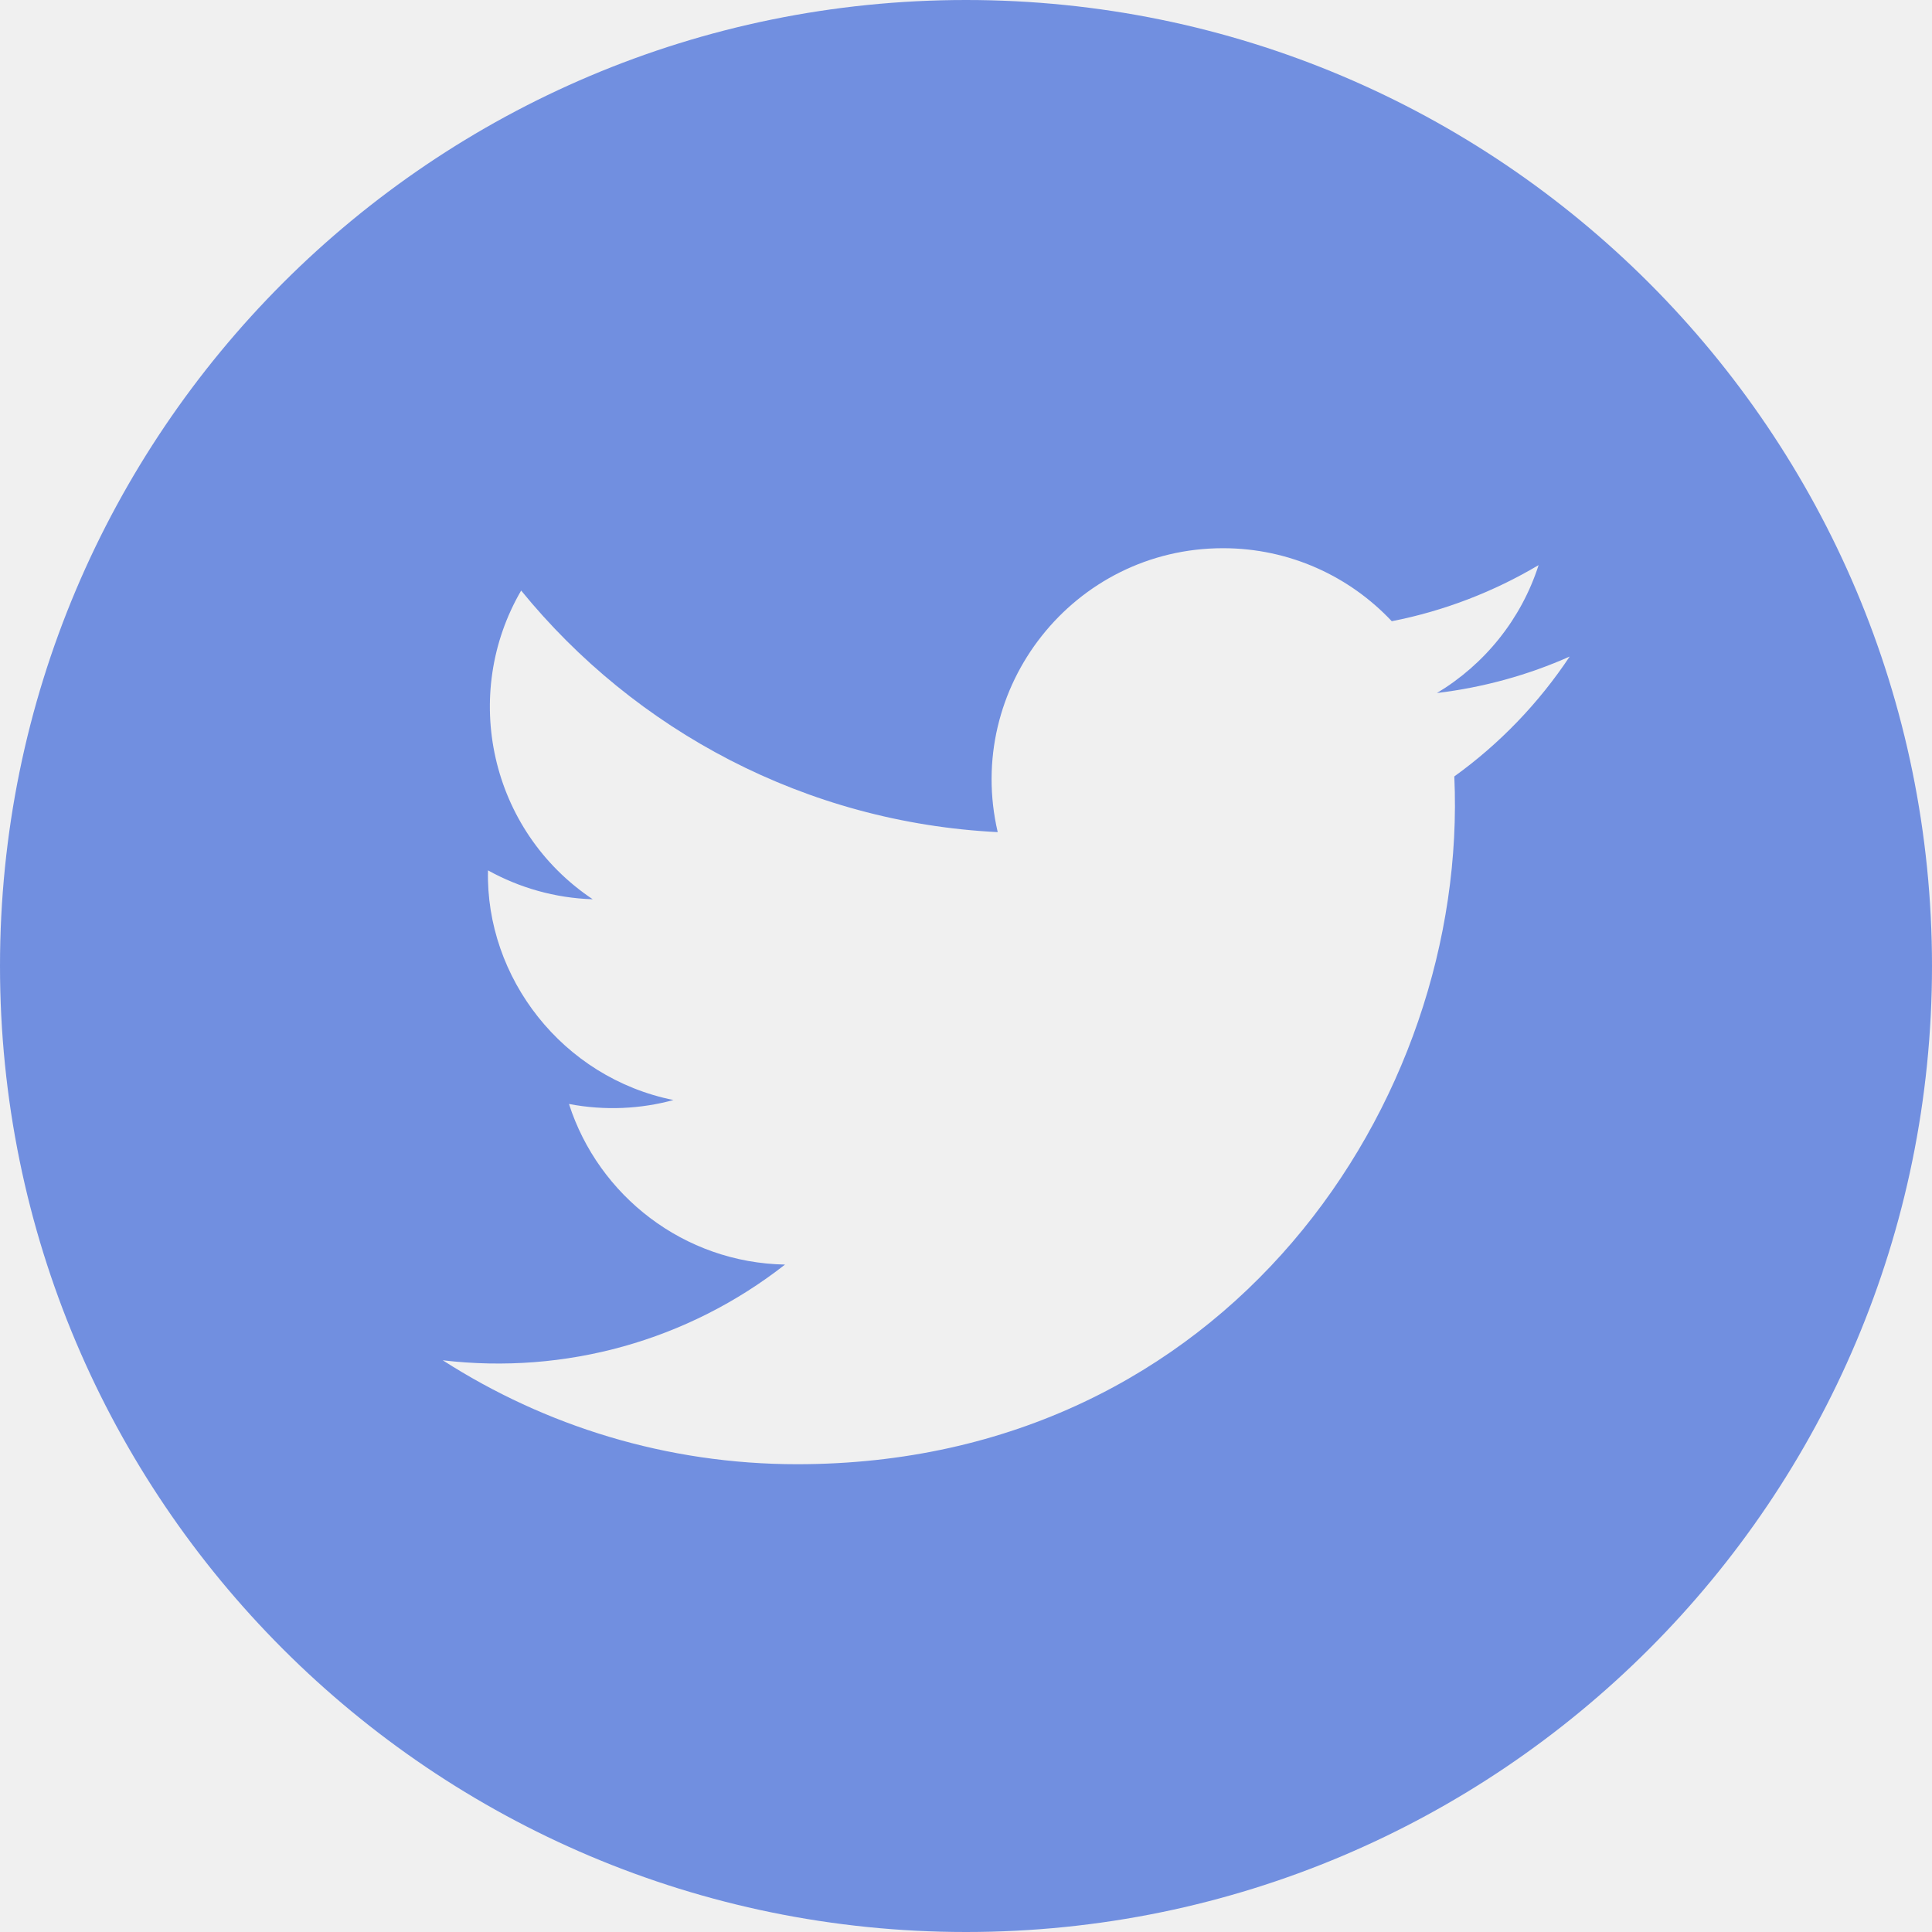
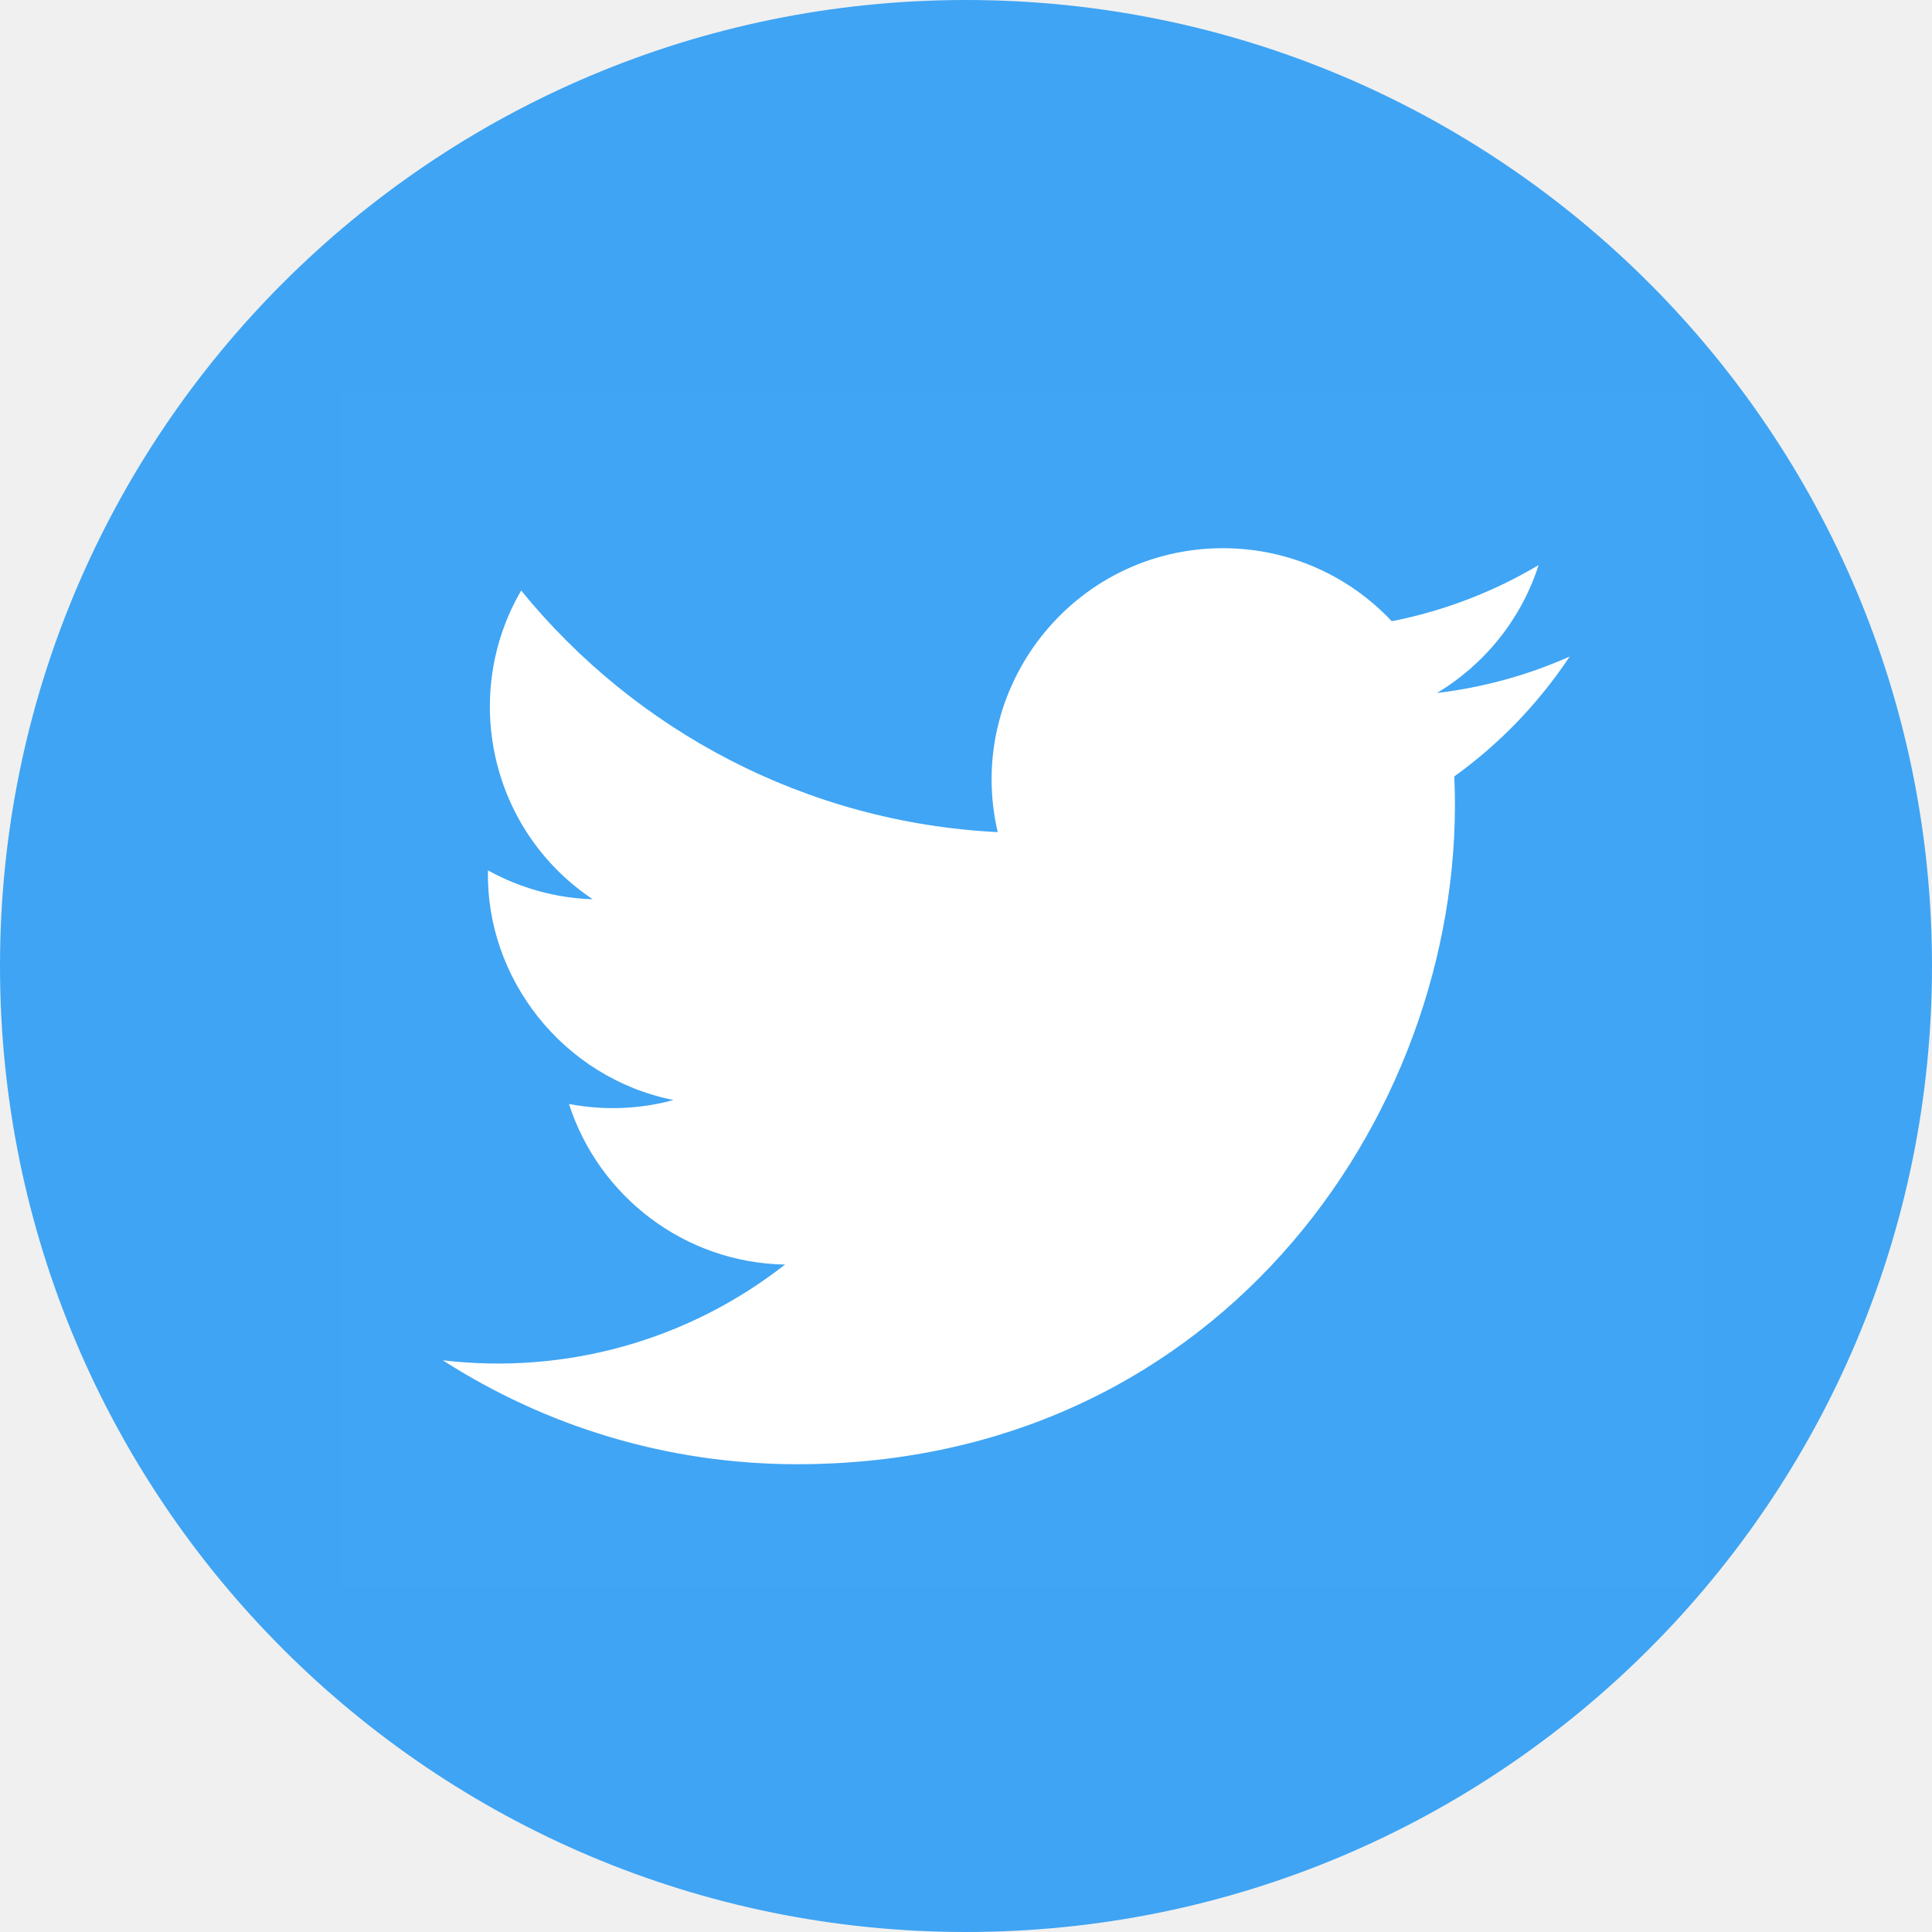
<svg xmlns="http://www.w3.org/2000/svg" width="24" height="24" viewBox="0 0 24 24" version="1.1" id="svg2069">
-   <defs id="defs2073" />
-   <path d="M12 0c-6.627 0-12 5.373-12 12s5.373 12 12 12 12-5.373 12-12-5.373-12-12-12zm6.066 9.645c.183 4.04-2.83 8.544-8.164 8.544-1.622 0-3.131-.476-4.402-1.291 1.524.18 3.045-.244 4.252-1.189-1.256-.023-2.317-.854-2.684-1.995.451.086.895.061 1.298-.049-1.381-.278-2.335-1.522-2.304-2.853.388.215.83.344 1.301.359-1.279-.855-1.641-2.544-.889-3.835 1.416 1.738 3.533 2.881 5.92 3.001-.419-1.796.944-3.527 2.799-3.527.825 0 1.572.349 2.096.907.654-.128 1.27-.368 1.824-.697-.215.671-.67 1.233-1.263 1.589.581-.07 1.135-.224 1.649-.453-.384.578-.87 1.084-1.433 1.489z" id="path2067" style="fill:#6888df;fill-opacity:0.928" />
+   <defs id="defs2073">
+     </defs>
+   <path style="fill:#ffffff;stroke:none;stroke-width:0.042" d="M 4.246,12.279 V 4.856 h 8.466 8.466 V 12.279 19.703 H 12.712 4.246 Z" id="path816" />
+   <path d="M12 0c-6.627 0-12 5.373-12 12s5.373 12 12 12 12-5.373 12-12-5.373-12-12-12zm6.066 9.645c.183 4.04-2.83 8.544-8.164 8.544-1.622 0-3.131-.476-4.402-1.291 1.524.18 3.045-.244 4.252-1.189-1.256-.023-2.317-.854-2.684-1.995.451.086.895.061 1.298-.049-1.381-.278-2.335-1.522-2.304-2.853.388.215.83.344 1.301.359-1.279-.855-1.641-2.544-.889-3.835 1.416 1.738 3.533 2.881 5.92 3.001-.419-1.796.944-3.527 2.799-3.527.825 0 1.572.349 2.096.907.654-.128 1.27-.368 1.824-.697-.215.671-.67 1.233-1.263 1.589.581-.07 1.135-.224 1.649-.453-.384.578-.87 1.084-1.433 1.489z" id="path2067" style="fill:#38a1f3;fill-opacity:0.957" />
</svg>
